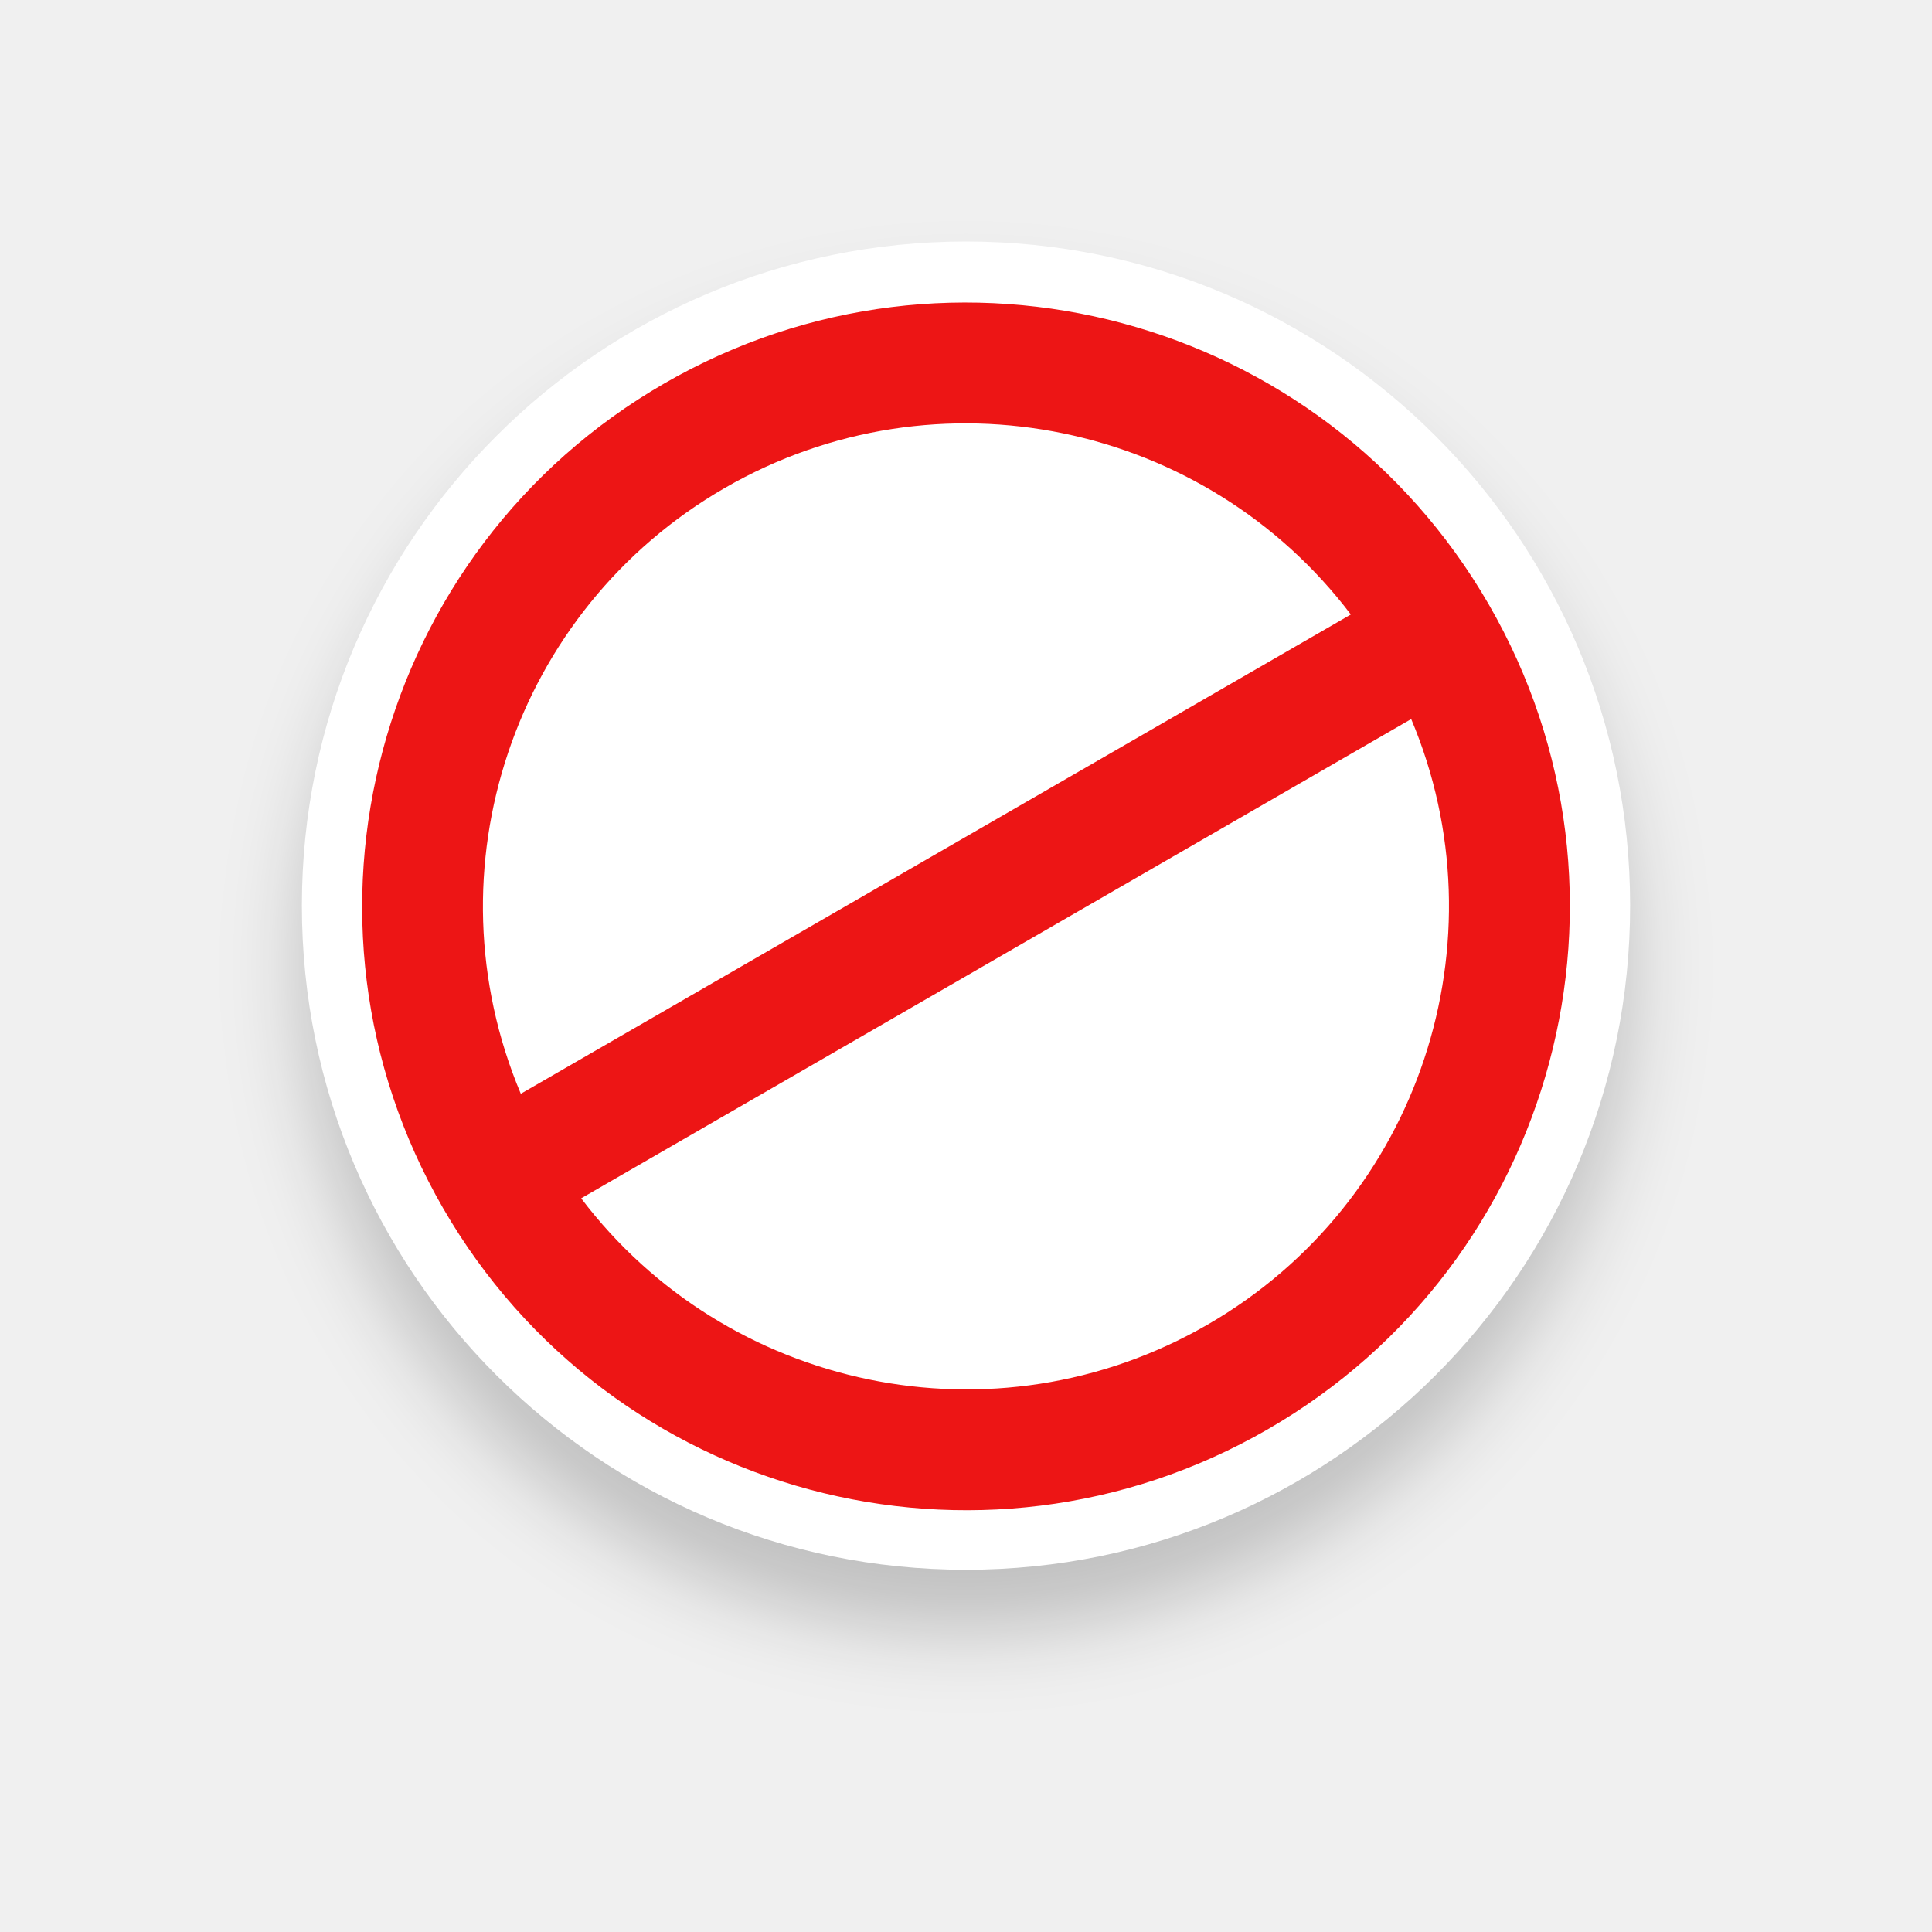
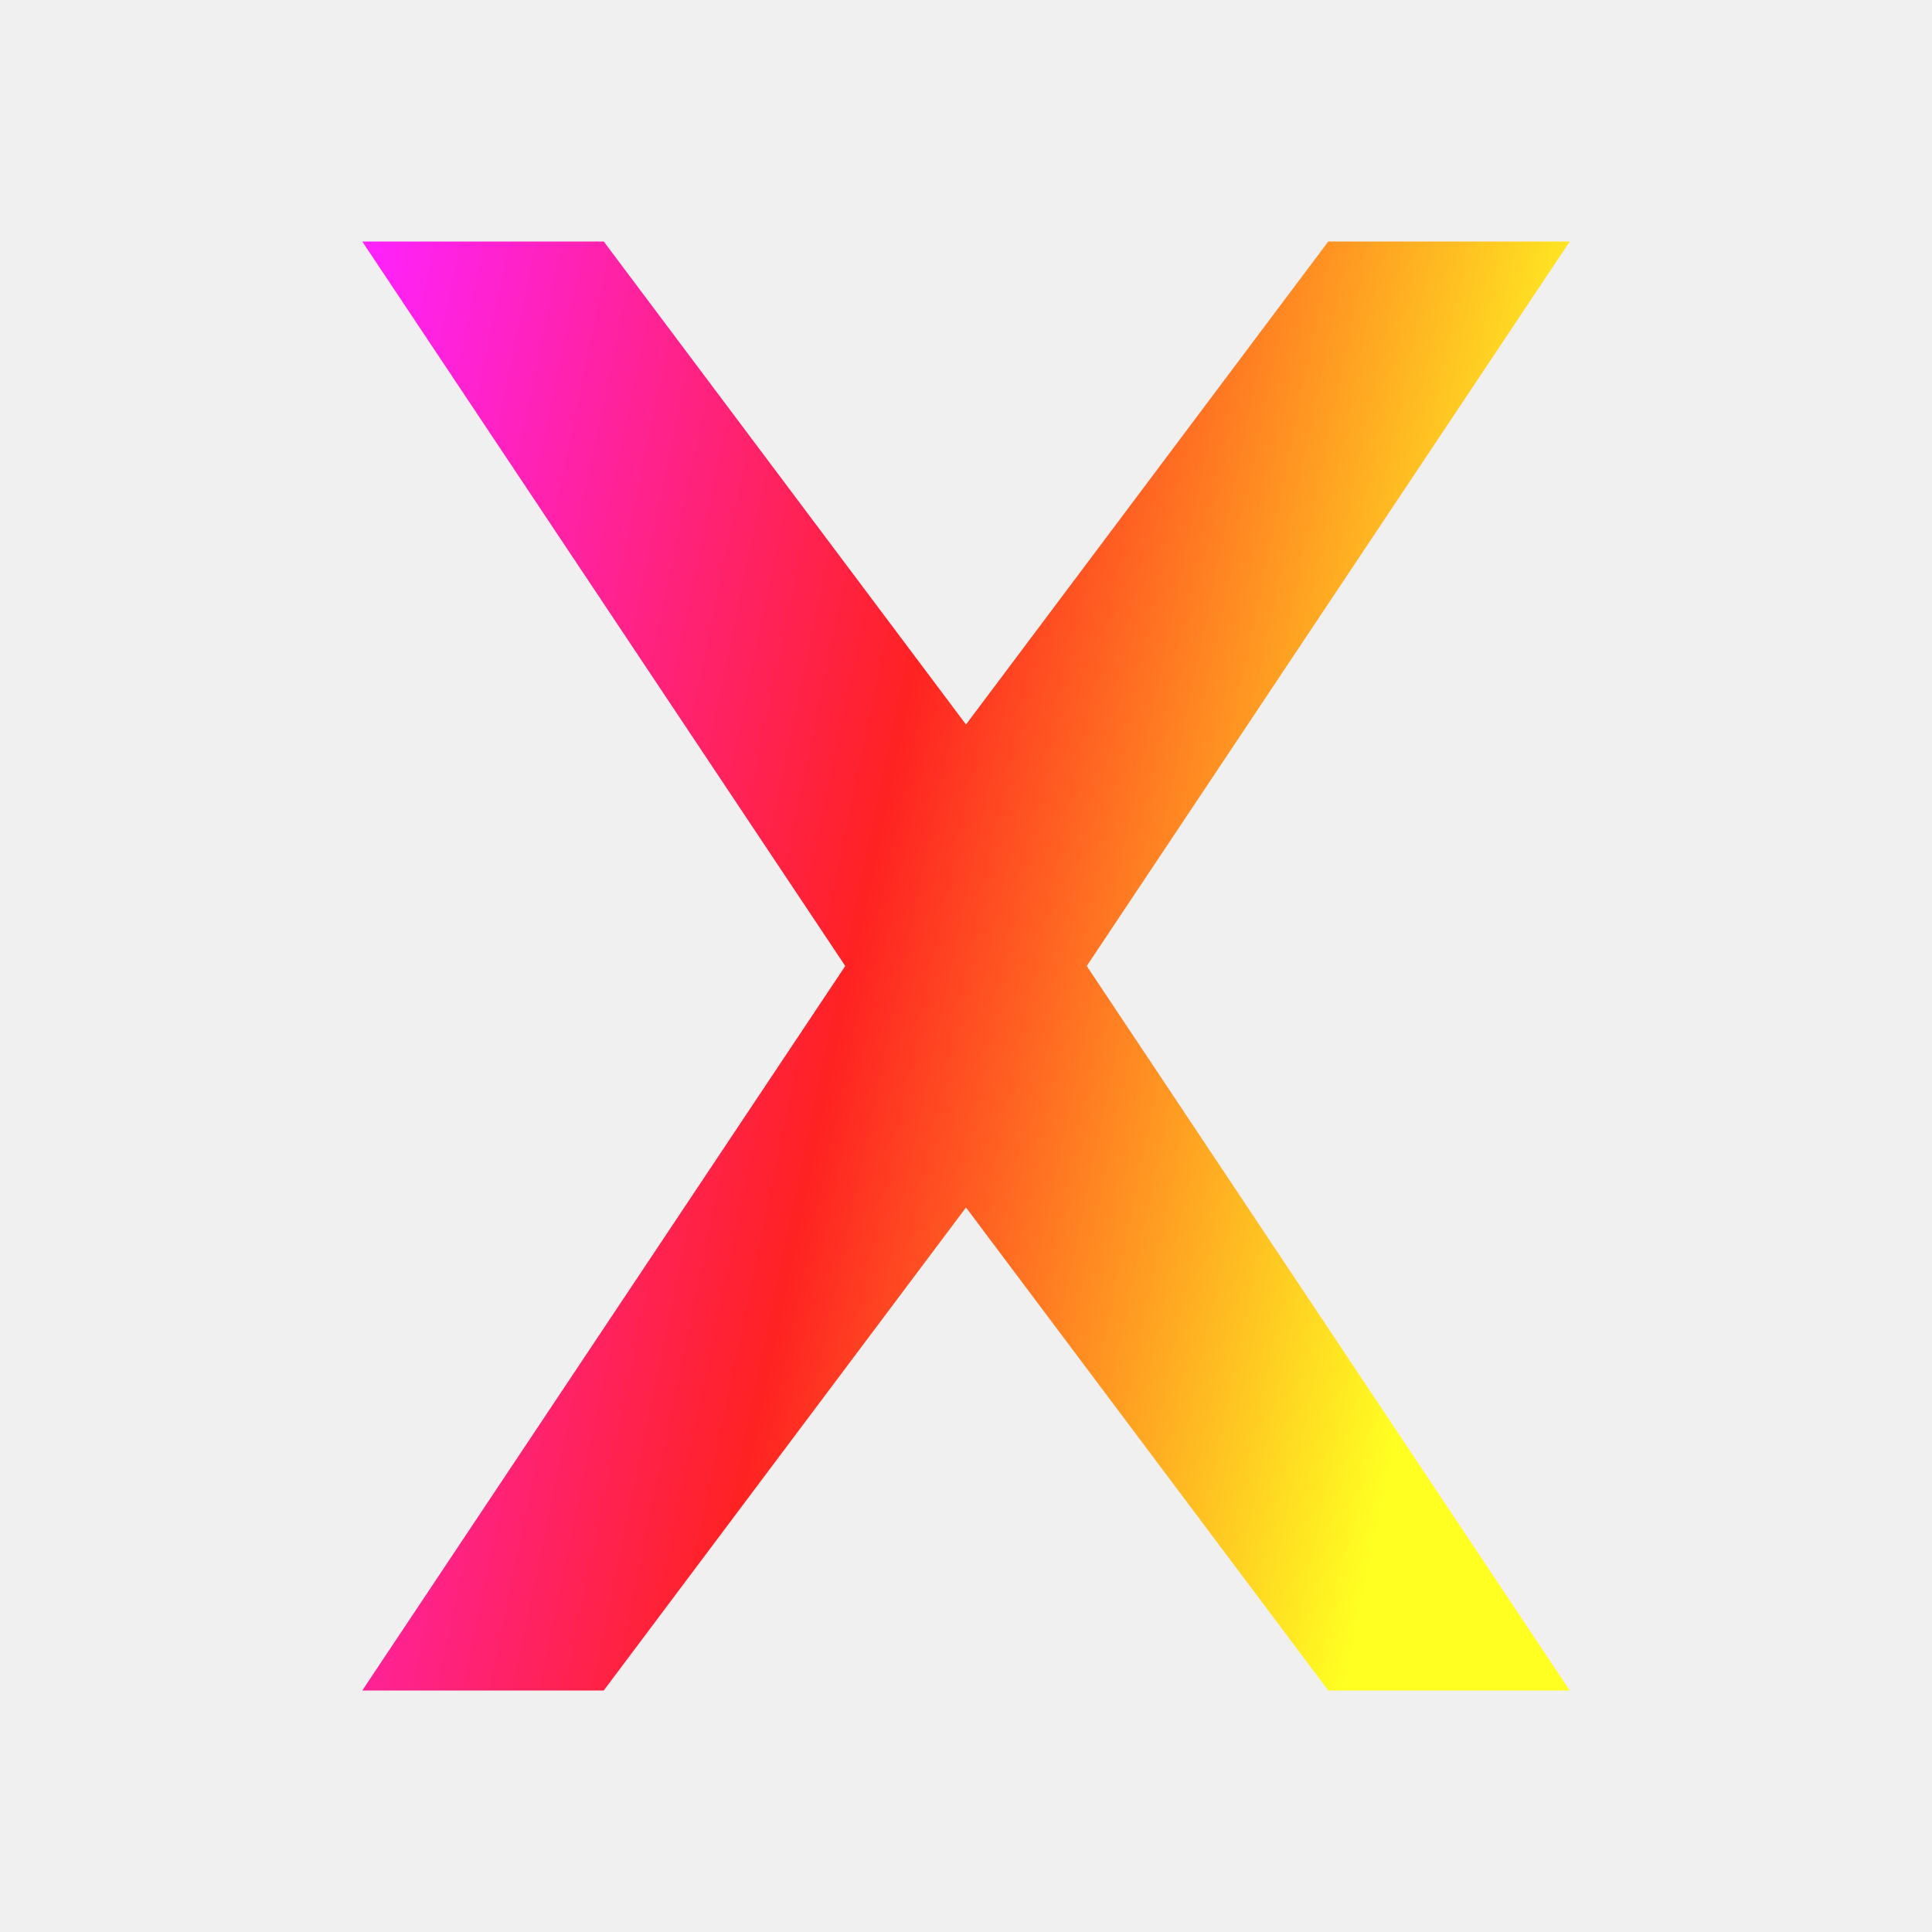
<svg xmlns="http://www.w3.org/2000/svg" id="svg11024" height="32" width="32">
-   <filter id="filter7078" color-interpolation-filters="sRGB">
-     <feGaussianBlur id="feGaussianBlur7080" stdDeviation=".657" />
-   </filter>
-   <path id="path7460" d="m16 5.013c-6.075 0-11 4.925-11 11s4.925 11 11 11 11-4.925 11-11-4.925-11-11-11" filter="url(#filter7078)" opacity=".2" />
-   <circle id="path4734" cx="16" cy="15" fill="#fff" r="11" />
-   <path id="path4736" d="m11 6.353c-4.783 2.761-6.422 8.877-3.66 13.66s8.877 6.421 13.66 3.66 6.422-8.877 3.66-13.66-8.877-6.423-13.66-3.66m1 1.732c3.532-2.04 7.974-1.076 10.374 2.093l-13.748 7.938a8 8 0 0 1 3.374-10.031m-2.374 11.763 13.748-7.938c1.545 3.663.158 7.992-3.374 10.031s-7.974 1.076-10.374-2.093" fill="#ed1515" />
-   <path id="hotspot" d="m-17 15h1v1h-1z" display="none" fill="#333" stroke-width="1.19" transform="scale(-1 1)" />
+   <defs>
+     <linearGradient id="not-allowed" x1="0" y1="0" x2="1" y2="0.25">
+       <stop offset="0%" stop-color="#f2f" />
+       <stop offset="50%" stop-color="#f22" />
+       <stop offset="100%" stop-color="#ff2" />
+     </linearGradient>
+   </defs>
+   <path d="M 6 4 h 4 l 6 8 l 6 -8 h 4 l -8 12 l 8 12 h -4 l -6 -8 l -6 8 h -4 l 8 -12 z" stroke="none" fill="url(#not-allowed)" />
</svg>
